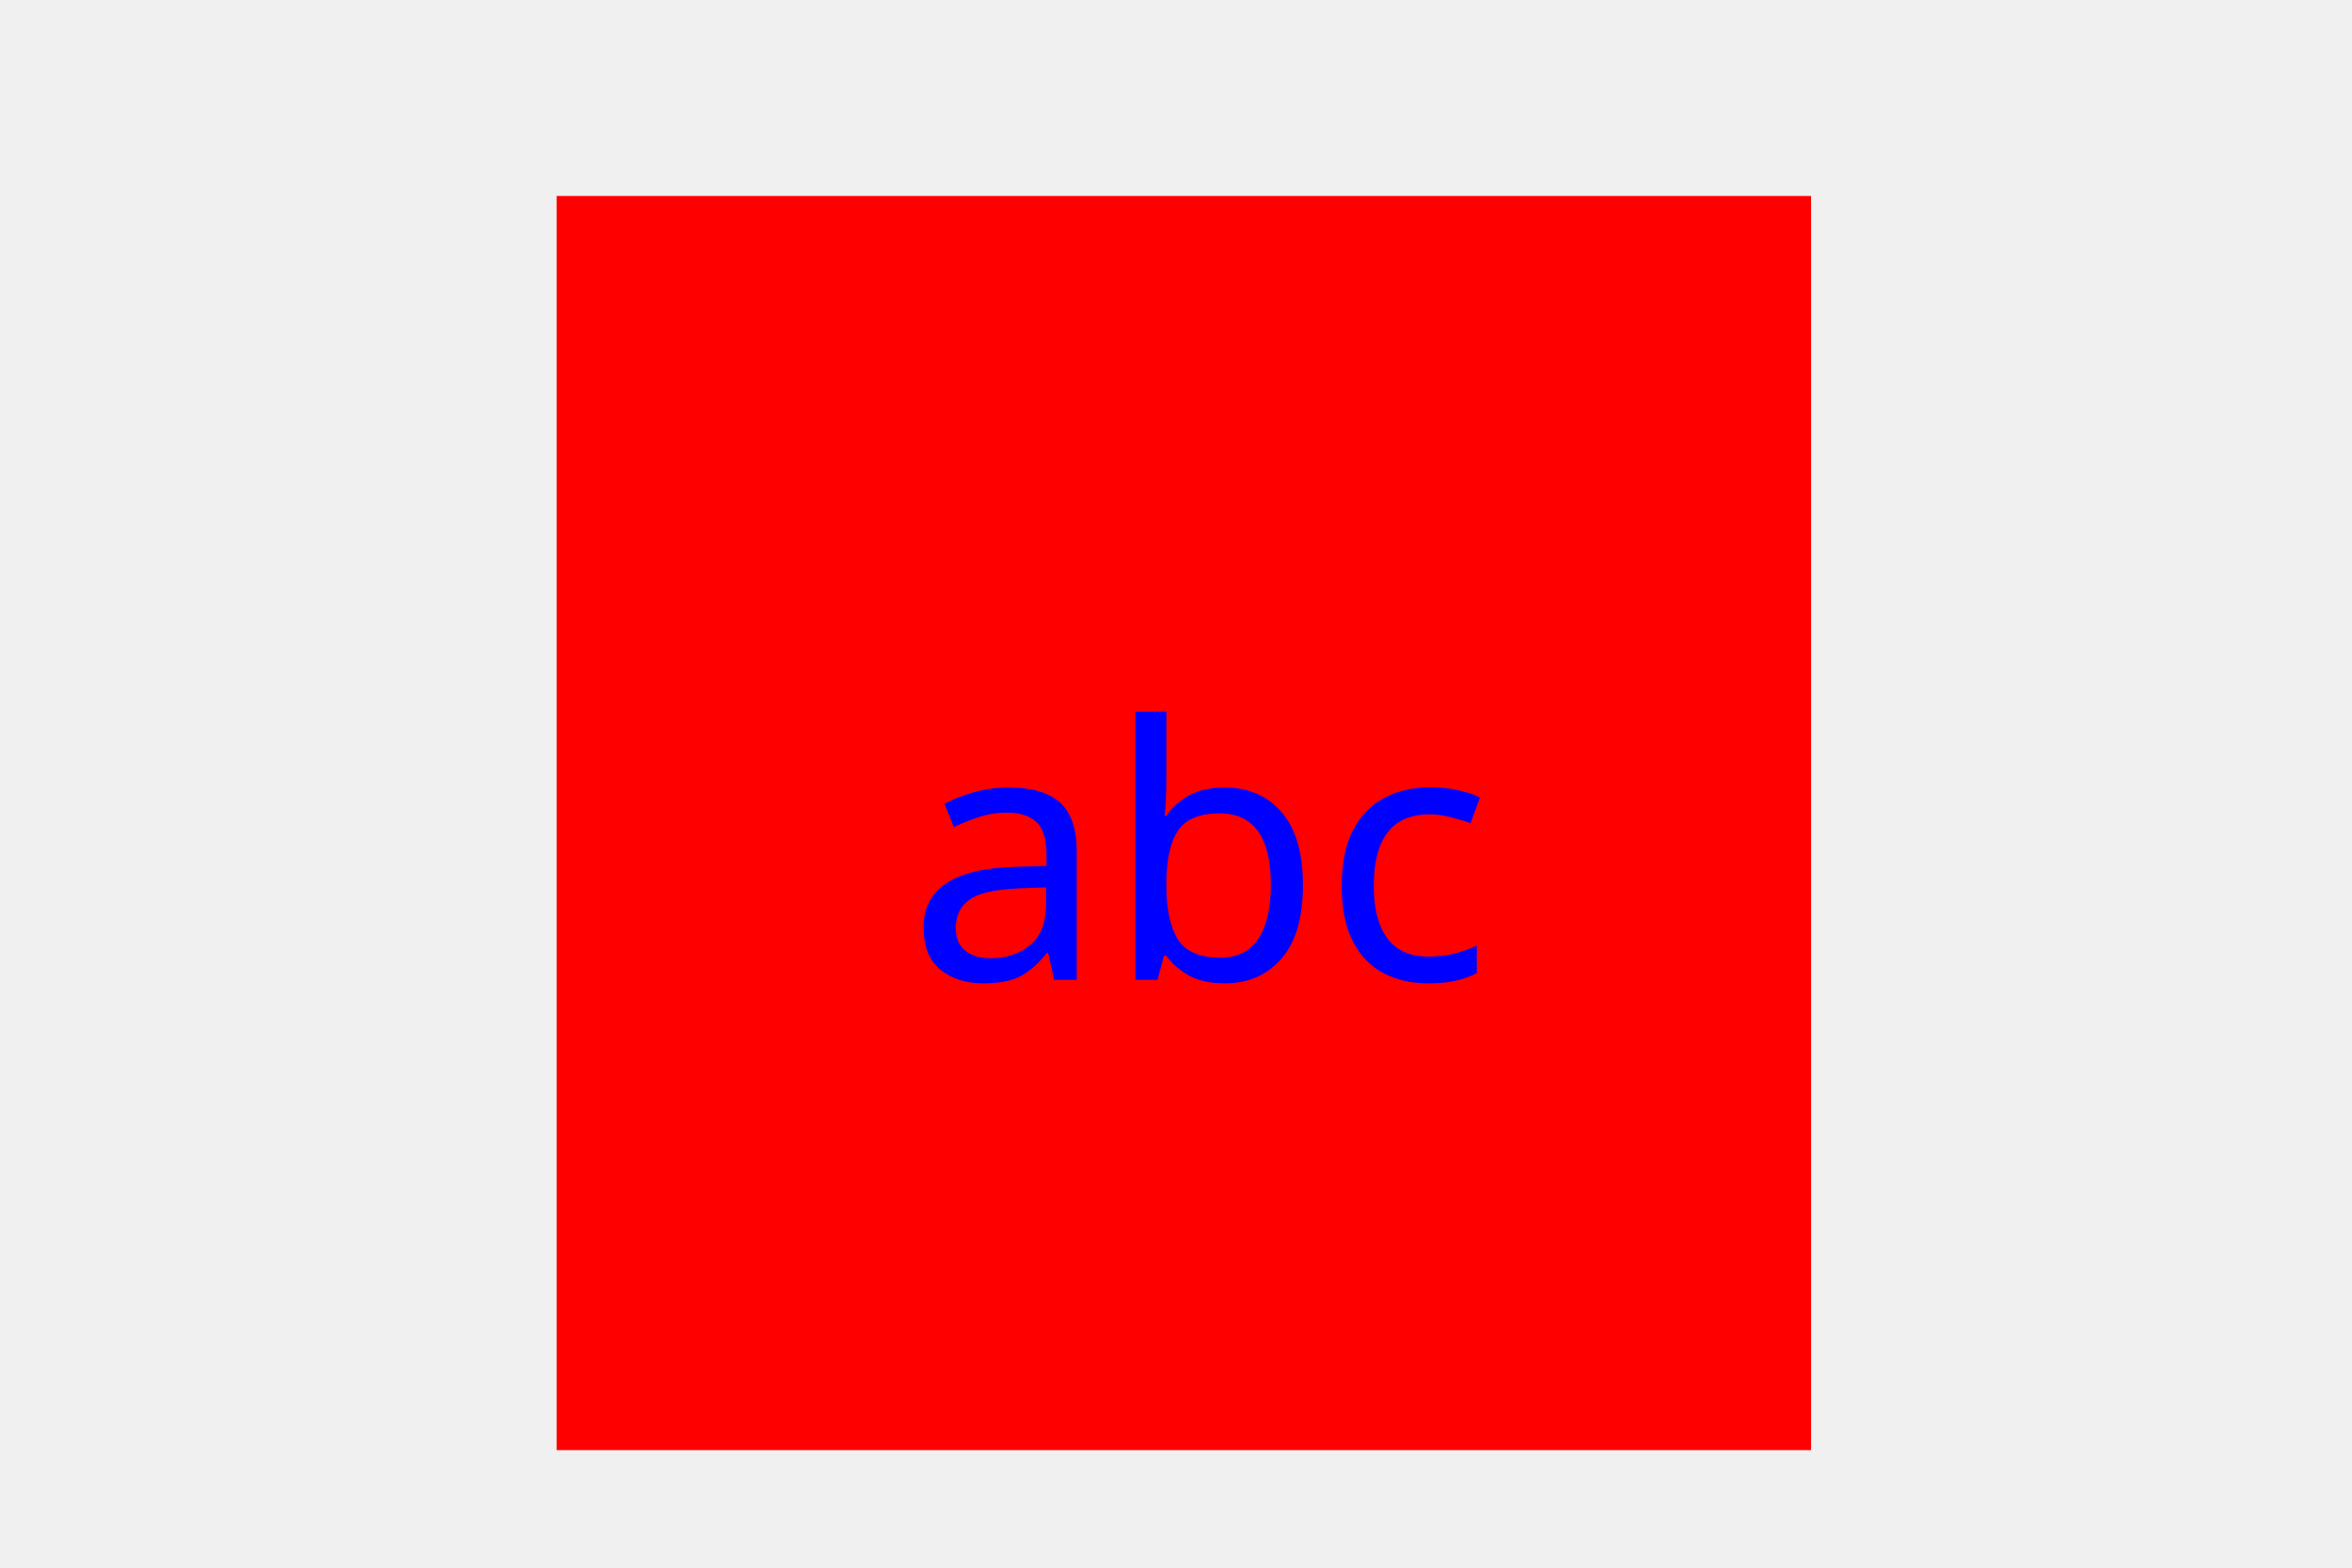
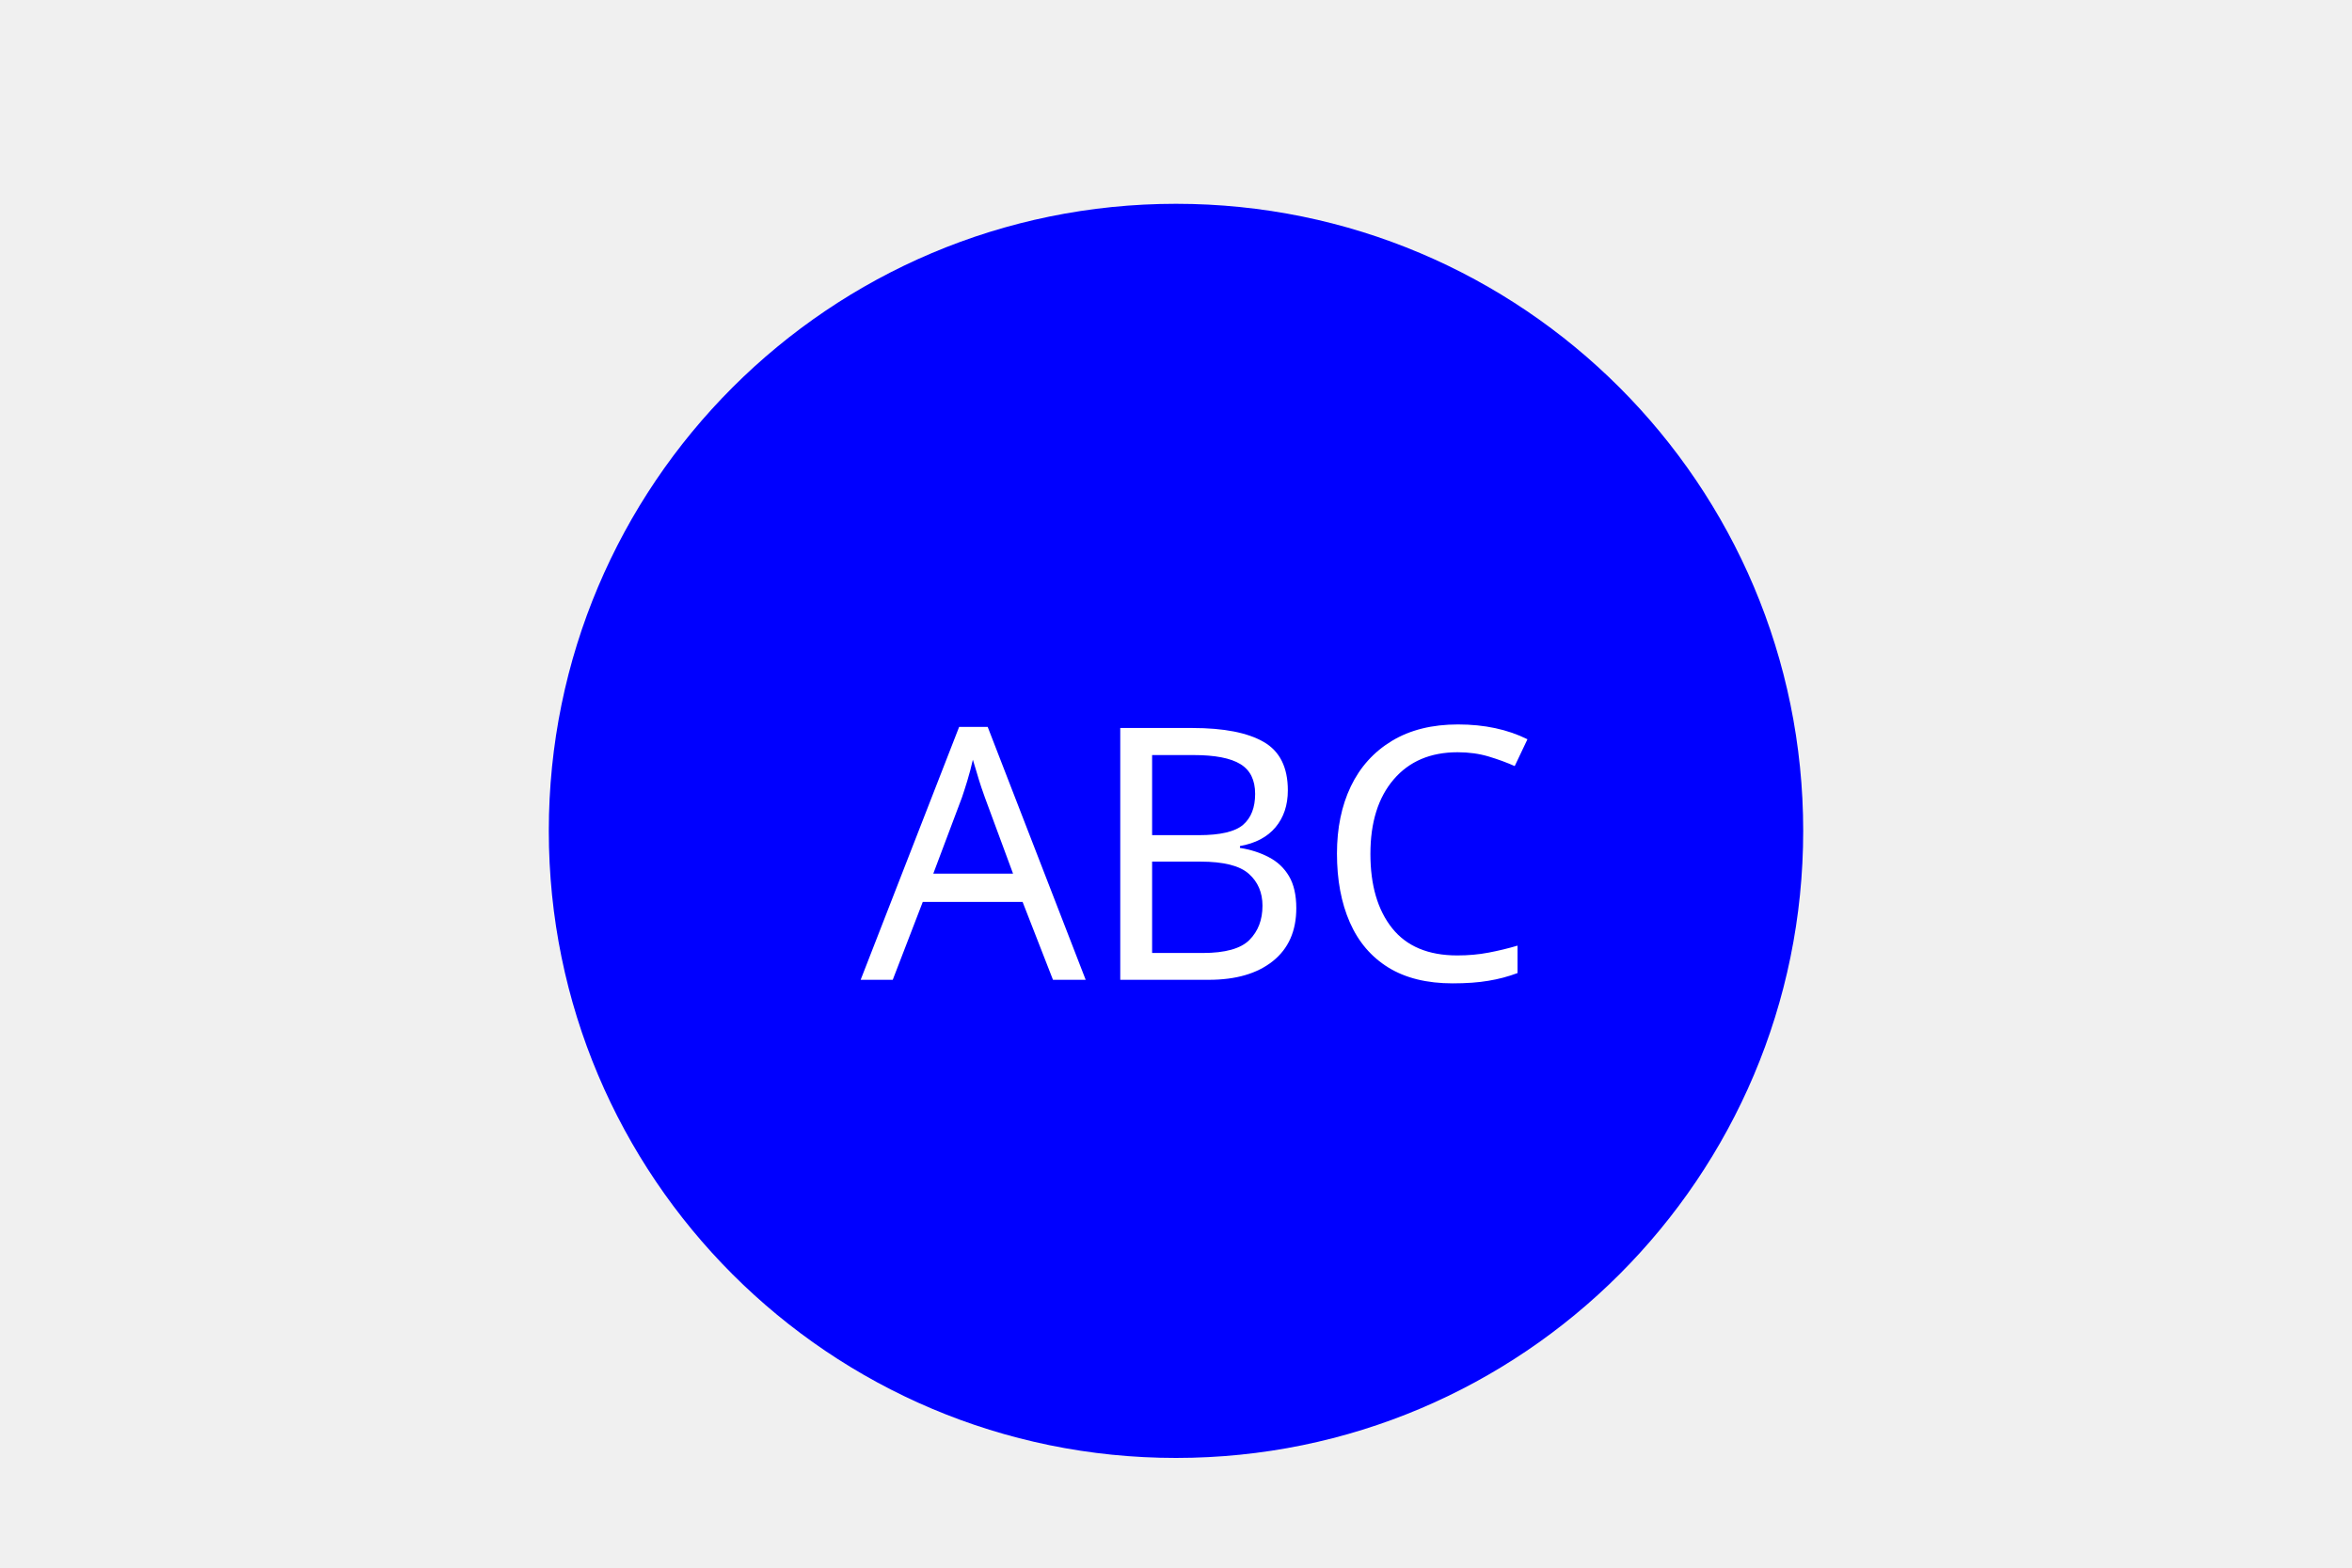
<svg xmlns="http://www.w3.org/2000/svg" version="1.1" width="300" height="200">
-   <rect x="71" y="25" height="160" width="160" fill="red" />
-   <text x="153" y="125" font-size="45" font-family="script" text-anchor="middle" text-align="center" fill="blue">abc</text>
+   <circle cx="50%" cy="53%" r="80" height="75%" width="75%" fill="blue" />
+   <text x="153" y="125" font-size="45" font-family="script" text-anchor="middle" text-align="center" fill="White">ABC</text>
</svg>
